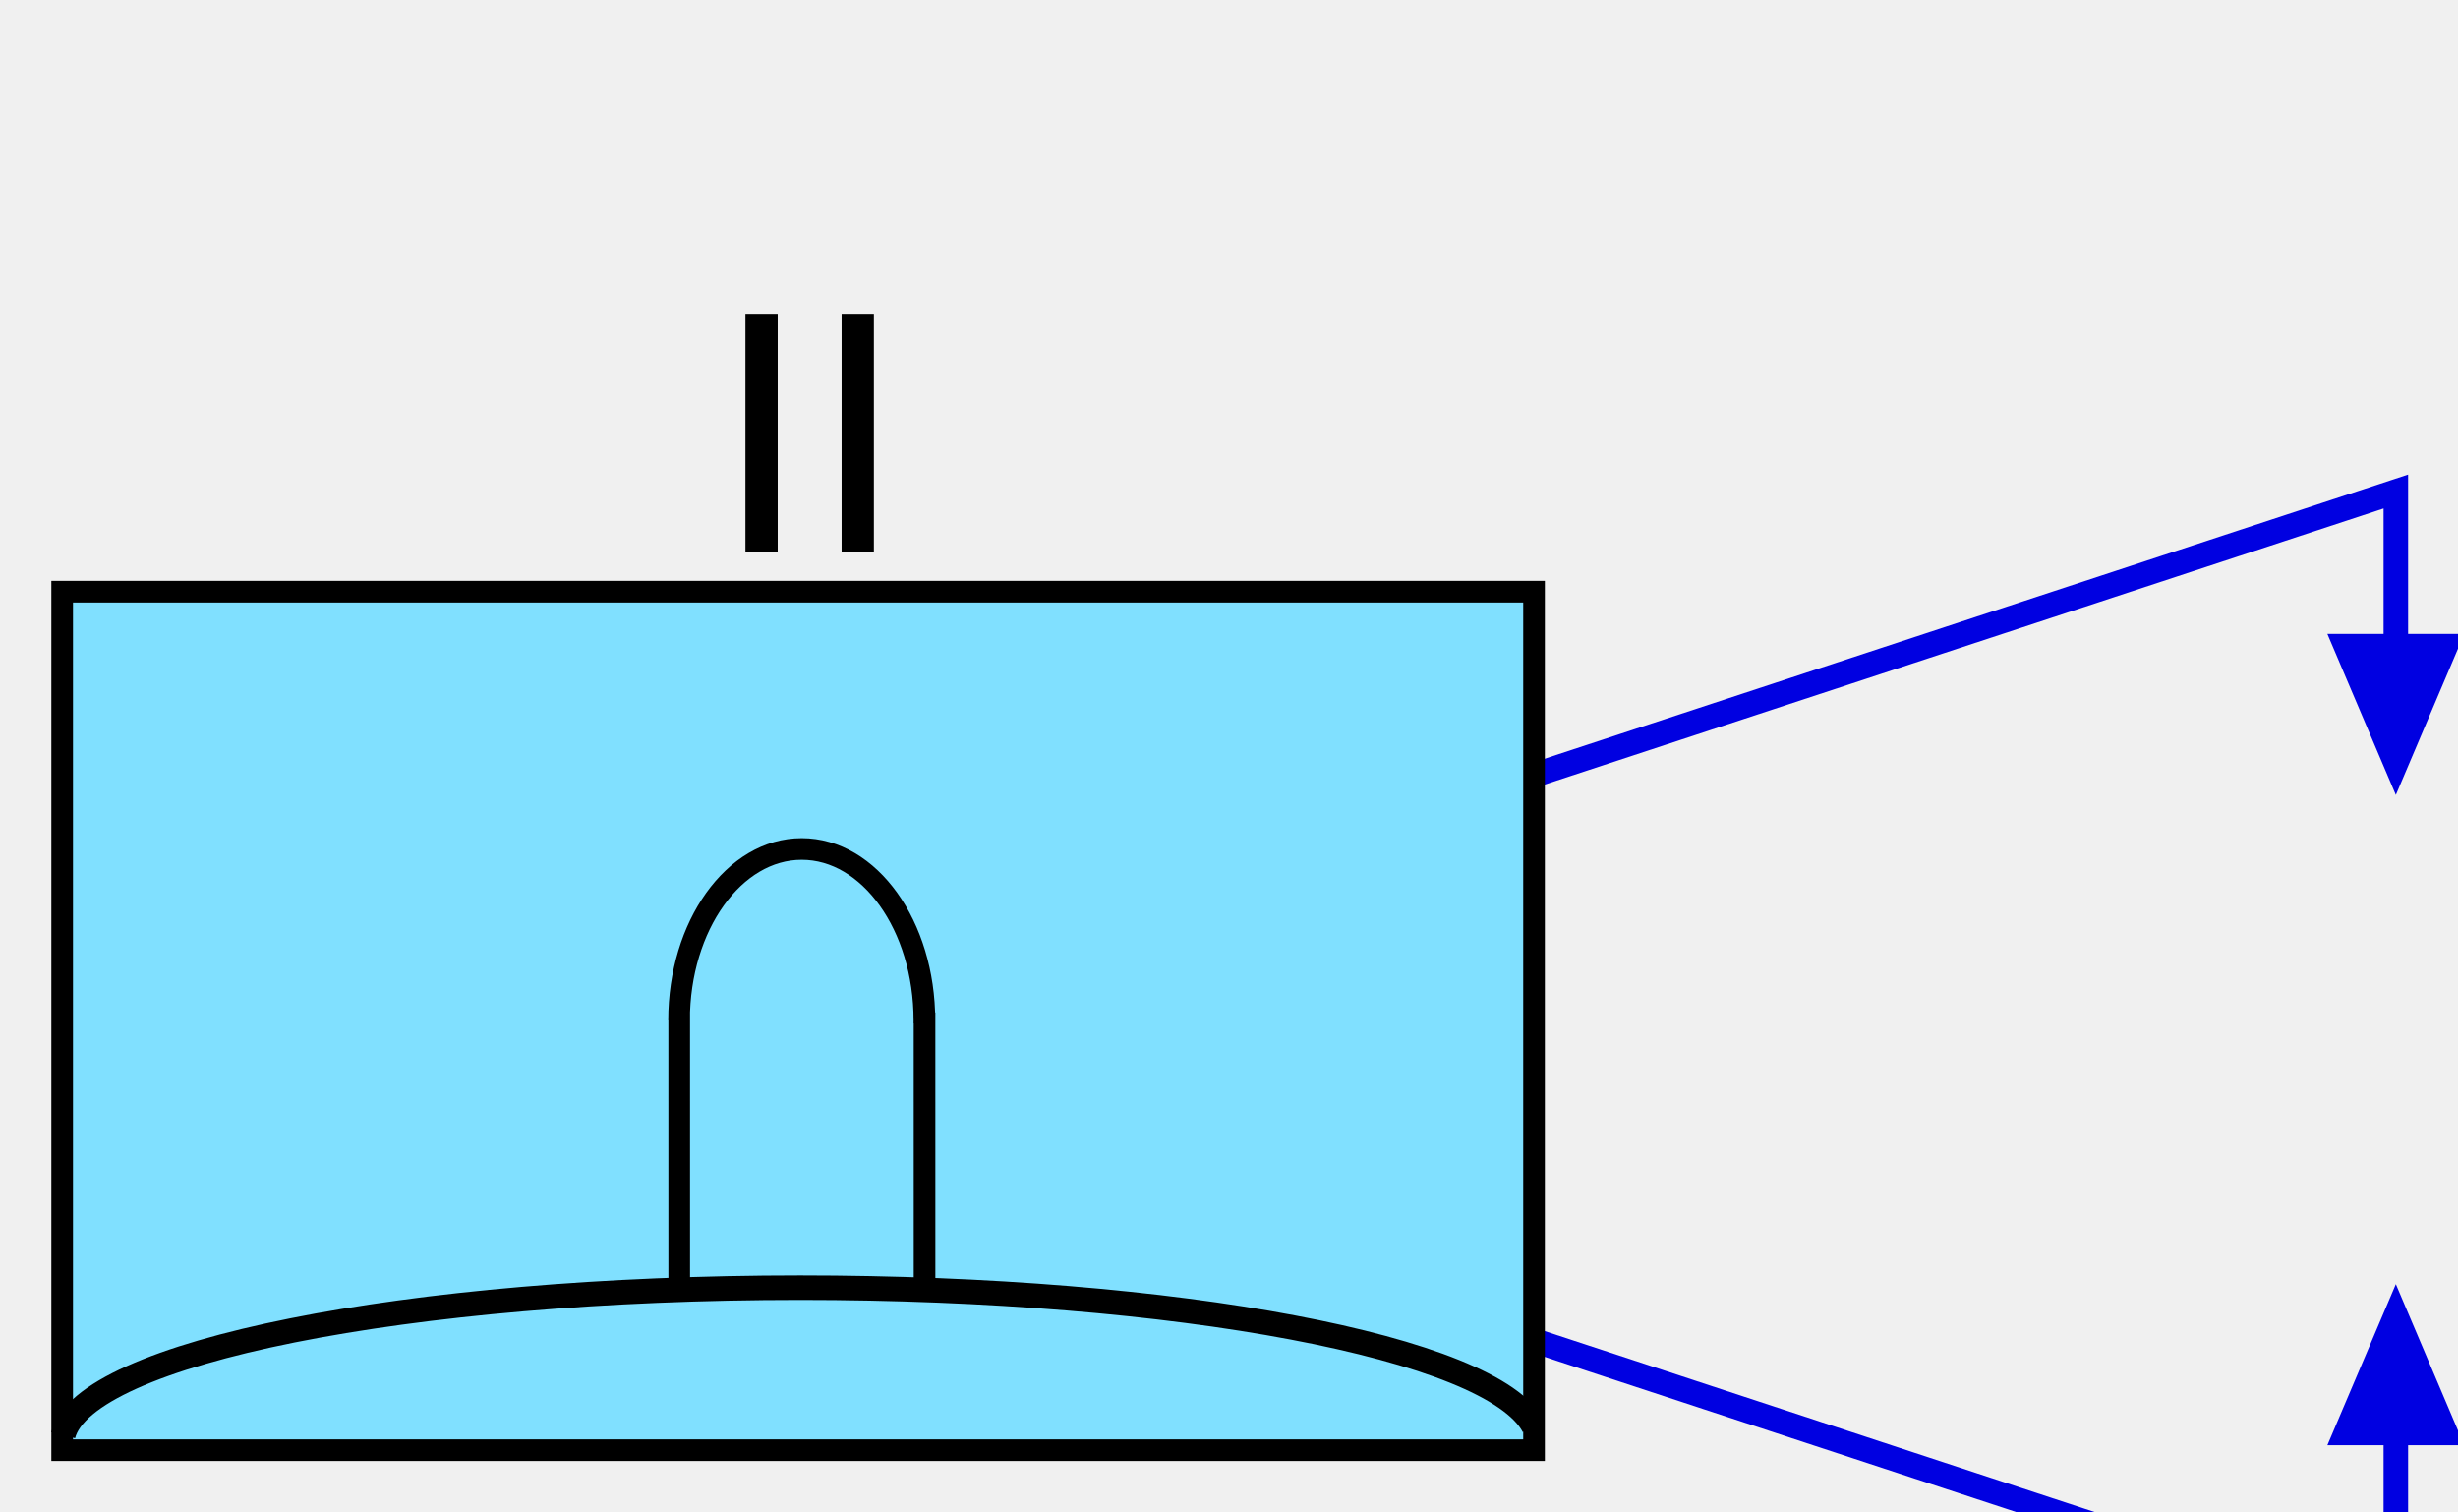
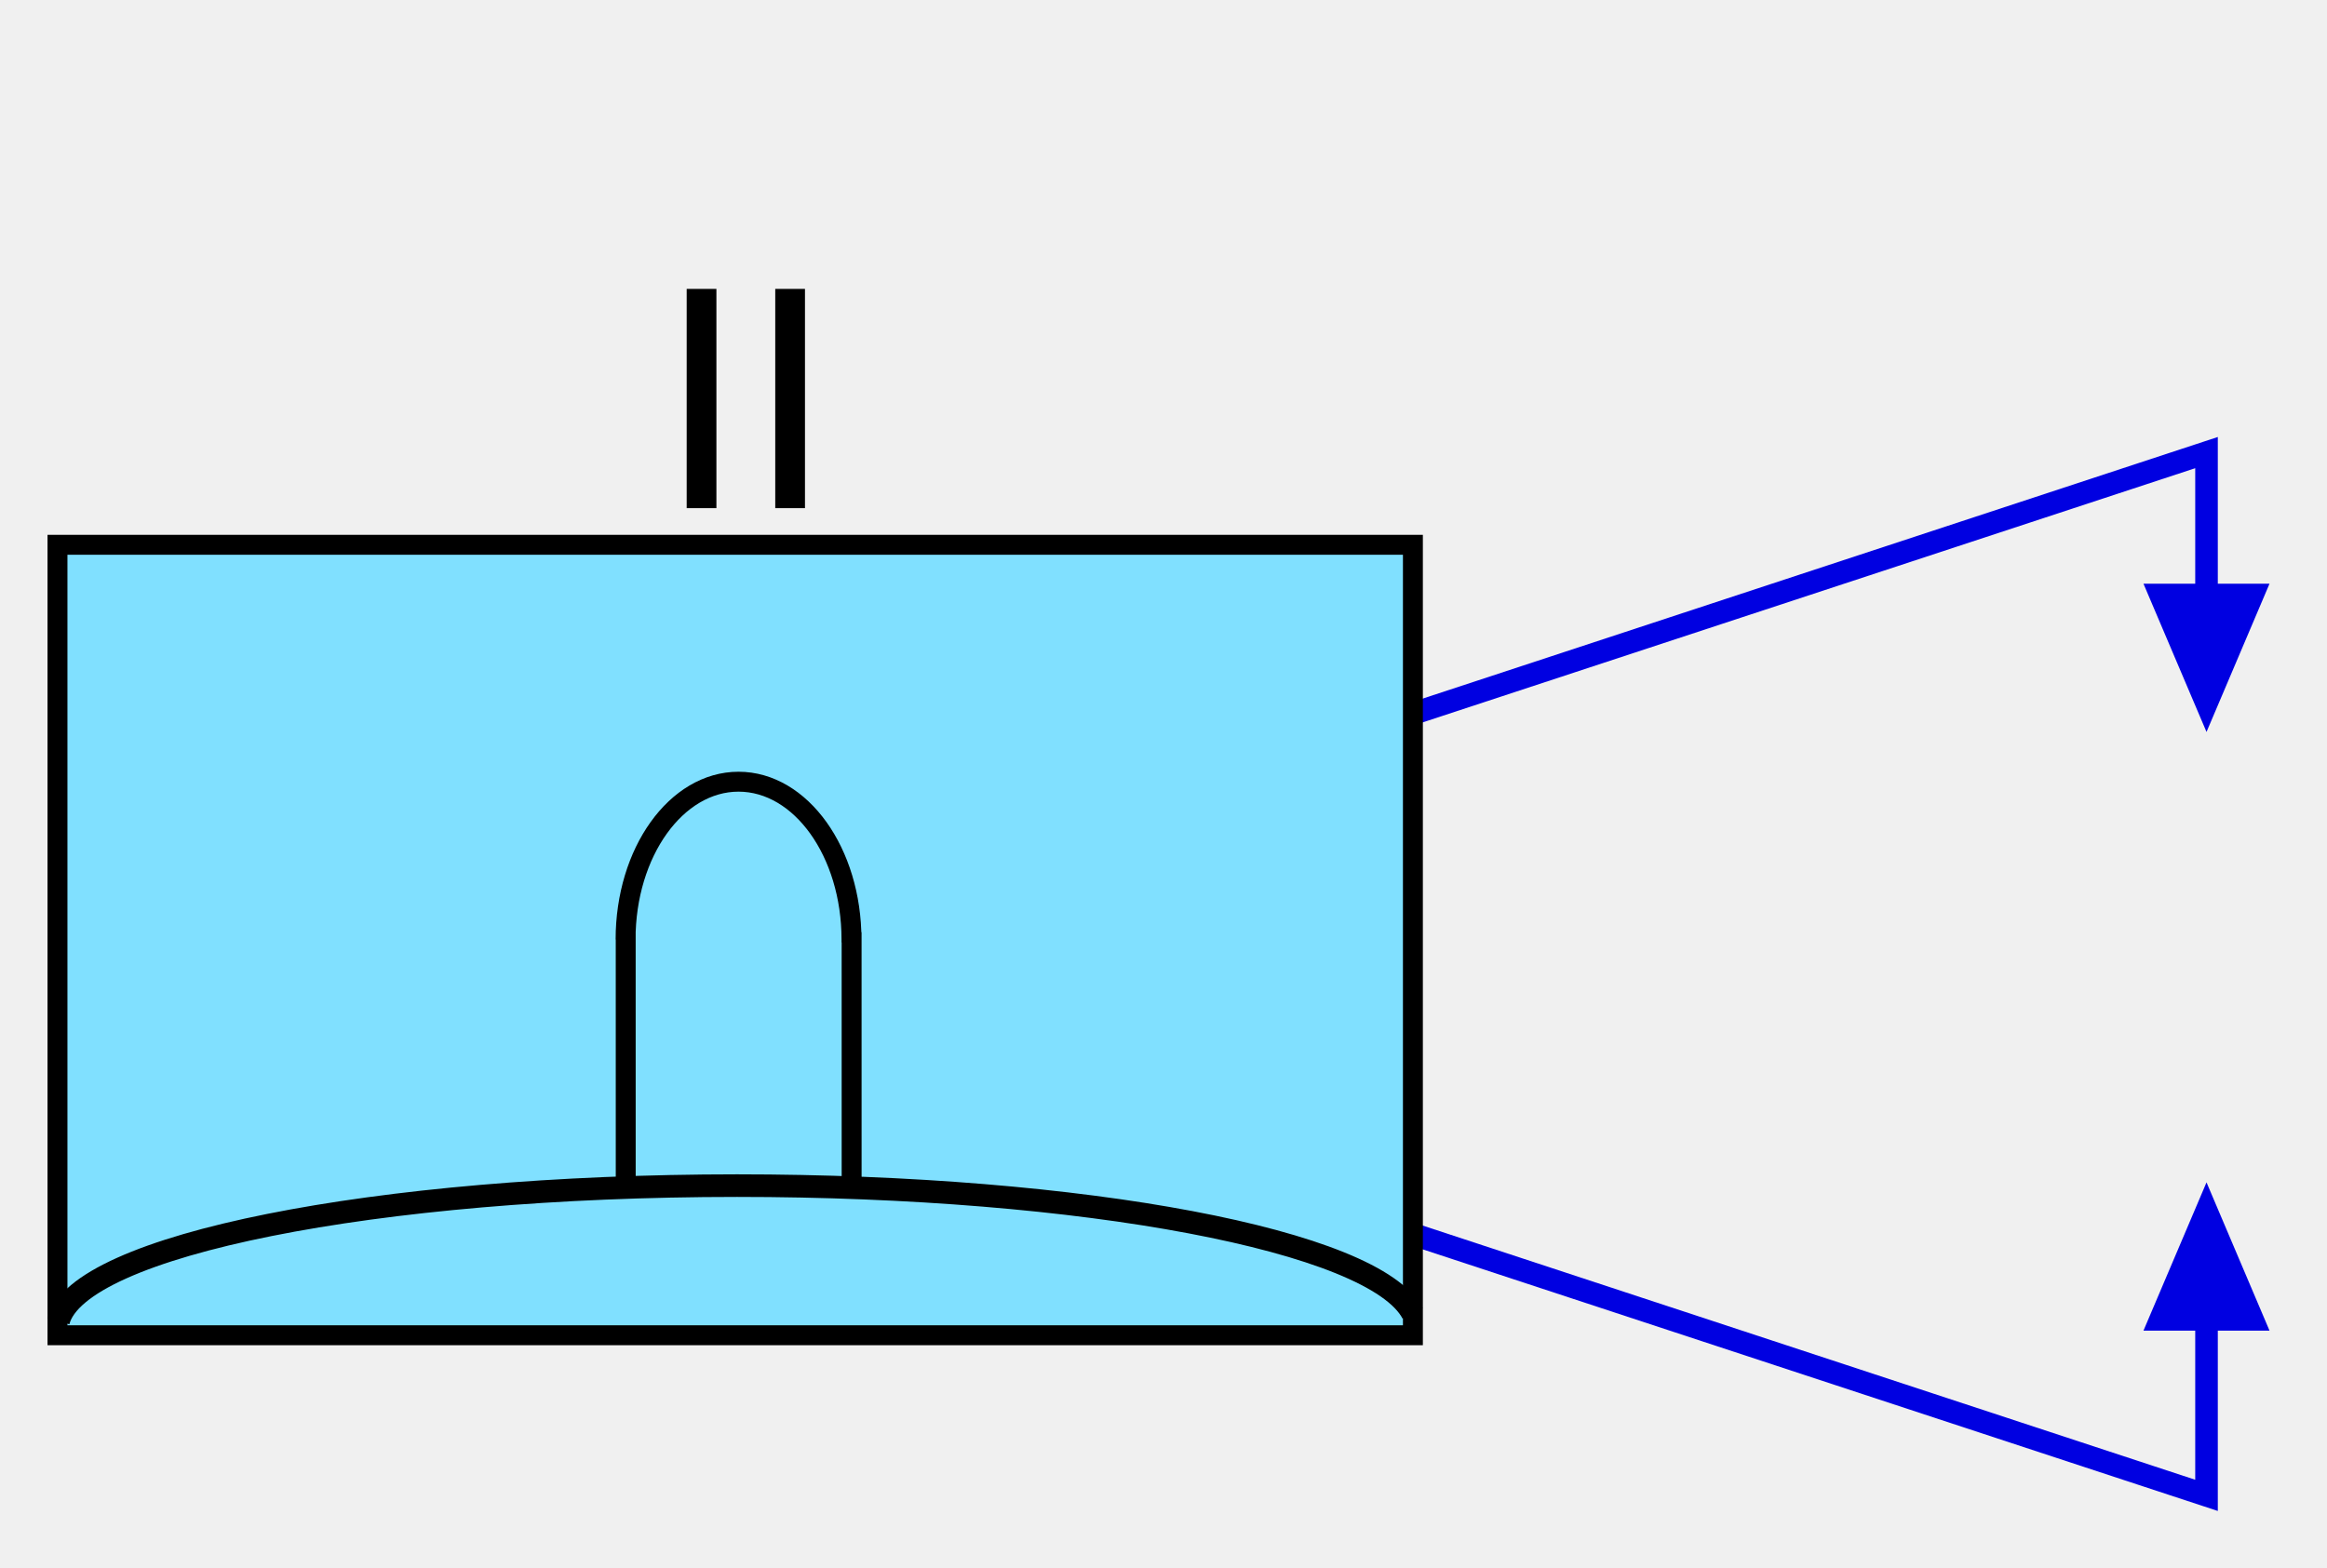
- <svg xmlns="http://www.w3.org/2000/svg" width="800" height="492" viewBox="70356.75 14816.4 2002.61 1232.44" style="shape-rendering:geometricPrecision; text-rendering:geometricPrecision; image-rendering:optimizeQuality; fill-rule:evenodd; clip-rule:evenodd">
+ <svg xmlns="http://www.w3.org/2000/svg" width="800" height="539" viewBox="70356.75 14816.4 2058.39 1388.04" style="shape-rendering:geometricPrecision; text-rendering:geometricPrecision; image-rendering:optimizeQuality; fill-rule:evenodd; clip-rule:evenodd">
  <defs>
    <style type="text/css">
   
    @font-face { font-family:"Arial";font-variant:normal;font-weight:bold;src:url("#FontID1") format(svg)}
    @font-face { font-family:"Arial";font-variant:normal;font-weight:normal;src:url("#FontID0") format(svg)}
    .str22 {stroke:yellow;stroke-width:141.11;stroke-miterlimit:22.926}
    .str3 {stroke:black;stroke-width:10.58;stroke-miterlimit:22.926}
    .str13 {stroke:#0000E1;stroke-width:10.58;stroke-miterlimit:22.926}
    .str16 {stroke:white;stroke-width:10.58;stroke-miterlimit:22.926}
    .str25 {stroke:black;stroke-width:21.17;stroke-miterlimit:22.926}
    .str2 {stroke:black;stroke-width:26.46;stroke-miterlimit:22.926}
    .str18 {stroke:blue;stroke-width:26.46;stroke-miterlimit:22.926}
    .str28 {stroke:black;stroke-width:105.83;stroke-miterlimit:22.926}
    .str14 {stroke:black;stroke-width:14.11;stroke-miterlimit:22.926}
    .str15 {stroke:black;stroke-width:70.56;stroke-miterlimit:22.926}
    .str27 {stroke:blue;stroke-width:70.56;stroke-miterlimit:22.926}
    .str8 {stroke:black;stroke-width:52.92;stroke-miterlimit:22.926}
    .str5 {stroke:black;stroke-width:35.28;stroke-miterlimit:22.926}
    .str11 {stroke:black;stroke-width:35.28;stroke-miterlimit:22.926}
    .str4 {stroke:#0000E1;stroke-width:35.28;stroke-miterlimit:22.926}
    .str21 {stroke:blue;stroke-width:35.28;stroke-miterlimit:22.926}
    .str19 {stroke:lime;stroke-width:35.28;stroke-miterlimit:22.926}
    .str20 {stroke:#A17702;stroke-width:35.28;stroke-miterlimit:22.926}
    .str6 {stroke:red;stroke-width:35.28;stroke-miterlimit:22.926}
    .str23 {stroke:yellow;stroke-width:35.28;stroke-miterlimit:22.926}
    .str29 {stroke:#171796;stroke-width:35.28;stroke-miterlimit:22.926}
    .str30 {stroke:white;stroke-width:20;stroke-miterlimit:22.926}
    .str1 {stroke:black;stroke-width:20;stroke-miterlimit:22.926}
    .str7 {stroke:#0000E1;stroke-width:20;stroke-miterlimit:22.926}
    .str17 {stroke:lime;stroke-width:20;stroke-miterlimit:22.926}
    .str0 {stroke:black;stroke-width:17.64;stroke-miterlimit:22.926}
    .str10 {stroke:#0000E1;stroke-width:17.64;stroke-miterlimit:22.926}
    .str26 {stroke:blue;stroke-width:17.64;stroke-miterlimit:22.926}
    .str24 {stroke:black;stroke-width:17.64;stroke-linejoin:round;stroke-miterlimit:22.926}
    .str12 {stroke:#0000E1;stroke-width:35.28;stroke-linecap:square;stroke-linejoin:round;stroke-miterlimit:22.926}
    .str9 {stroke:#0000E1;stroke-width:35.28;stroke-miterlimit:22.926;stroke-dasharray:176.4 35.28 141.12 35.28}
    .fil1 {fill:none}
    .fil6 {fill:none;fill-rule:nonzero}
    .fil2 {fill:black}
    .fil11 {fill:black}
    .fil9 {fill:#0000E1}
    .fil15 {fill:blue}
    .fil13 {fill:lime}
    .fil0 {fill:#80E0FF}
    .fil17 {fill:#AAFFAA}
    .fil10 {fill:#DE46F2}
    .fil16 {fill:red}
    .fil12 {fill:#FF0F0F}
    .fil5 {fill:#FF8080}
    .fil18 {fill:yellow}
    .fil19 {fill:#FFFF80}
    .fil8 {fill:white}
    .fil20 {fill:#171796}
    .fil3 {fill:black;fill-rule:nonzero}
    .fil4 {fill:#0000E1;fill-rule:nonzero}
    .fil14 {fill:blue;fill-rule:nonzero}
    .fil7 {fill:red;fill-rule:nonzero}
    .fnt173 {font-weight:normal;font-size:159.94px;font-family:'Arial'}
    .fnt2 {font-weight:normal;font-size:176.39px;font-family:'Arial'}
    .fnt126 {font-weight:bold;font-size:176.39px;font-family:'Arial'}
    .fnt127 {font-weight:bold;font-size:195.92px;font-family:'Arial'}
    .fnt180 {font-weight:bold;font-size:211.66px;font-family:'Arial'}
    .fnt1 {font-weight:normal;font-size:211.67px;font-family:'Arial'}
    .fnt145 {font-weight:normal;font-size:211.67px;font-family:'Arial'}
    .fnt149 {font-weight:normal;font-size:211.67px;font-family:'Arial'}
    .fnt151 {font-weight:normal;font-size:211.67px;font-family:'Arial'}
    .fnt28 {font-weight:normal;font-size:211.67px;font-family:'Arial'}
    .fnt34 {font-weight:normal;font-size:211.67px;font-family:'Arial'}
    .fnt67 {font-weight:normal;font-size:211.67px;font-family:'Arial'}
    .fnt70 {font-weight:normal;font-size:211.67px;font-family:'Arial'}
    .fnt73 {font-weight:normal;font-size:211.67px;font-family:'Arial'}
    .fnt81 {font-weight:normal;font-size:211.67px;font-family:'Arial'}
    .fnt104 {font-weight:normal;font-size:211.67px;font-family:'Arial'}
    .fnt108 {font-weight:normal;font-size:211.67px;font-family:'Arial'}
    .fnt115 {font-weight:normal;font-size:211.67px;font-family:'Arial'}
    .fnt137 {font-weight:normal;font-size:211.67px;font-family:'Arial'}
    .fnt139 {font-weight:normal;font-size:211.67px;font-family:'Arial'}
    .fnt143 {font-weight:normal;font-size:211.67px;font-family:'Arial'}
    .fnt7 {font-weight:bold;font-size:211.67px;font-family:'Arial'}
    .fnt154 {font-weight:bold;font-size:211.67px;font-family:'Arial'}
    .fnt162 {font-weight:bold;font-size:211.67px;font-family:'Arial'}
    .fnt165 {font-weight:bold;font-size:211.67px;font-family:'Arial'}
    .fnt172 {font-weight:bold;font-size:211.67px;font-family:'Arial'}
    .fnt181 {font-weight:bold;font-size:211.67px;font-family:'Arial'}
    .fnt185 {font-weight:bold;font-size:211.67px;font-family:'Arial'}
    .fnt189 {font-weight:bold;font-size:211.67px;font-family:'Arial'}
    .fnt25 {font-weight:bold;font-size:211.67px;font-family:'Arial'}
    .fnt36 {font-weight:bold;font-size:211.67px;font-family:'Arial'}
    .fnt39 {font-weight:bold;font-size:211.67px;font-family:'Arial'}
    .fnt9 {font-weight:bold;font-size:211.67px;font-family:'Arial'}
    .fnt52 {font-weight:bold;font-size:211.67px;font-family:'Arial'}
    .fnt55 {font-weight:bold;font-size:211.67px;font-family:'Arial'}
    .fnt57 {font-weight:bold;font-size:211.67px;font-family:'Arial'}
    .fnt59 {font-weight:bold;font-size:211.67px;font-family:'Arial'}
    .fnt74 {font-weight:bold;font-size:211.67px;font-family:'Arial'}
    .fnt76 {font-weight:bold;font-size:211.67px;font-family:'Arial'}
    .fnt11 {font-weight:bold;font-size:211.67px;font-family:'Arial'}
    .fnt78 {font-weight:bold;font-size:211.67px;font-family:'Arial'}
    .fnt82 {font-weight:bold;font-size:211.67px;font-family:'Arial'}
    .fnt84 {font-weight:bold;font-size:211.67px;font-family:'Arial'}
    .fnt86 {font-weight:bold;font-size:211.67px;font-family:'Arial'}
    .fnt88 {font-weight:bold;font-size:211.67px;font-family:'Arial'}
    .fnt91 {font-weight:bold;font-size:211.67px;font-family:'Arial'}
    .fnt93 {font-weight:bold;font-size:211.67px;font-family:'Arial'}
    .fnt95 {font-weight:bold;font-size:211.67px;font-family:'Arial'}
    .fnt103 {font-weight:bold;font-size:211.67px;font-family:'Arial'}
    .fnt124 {font-weight:bold;font-size:211.67px;font-family:'Arial'}
    .fnt132 {font-weight:bold;font-size:211.67px;font-family:'Arial'}
    .fnt4 {font-weight:normal;font-size:246.94px;font-family:'Arial'}
    .fnt106 {font-weight:bold;font-size:246.94px;font-family:'Arial'}
    .fnt0 {font-weight:normal;font-size:282.22px;font-family:'Arial'}
    .fnt146 {font-weight:normal;font-size:282.22px;font-family:'Arial'}
    .fnt148 {font-weight:normal;font-size:282.22px;font-family:'Arial'}
    .fnt152 {font-weight:normal;font-size:282.22px;font-family:'Arial'}
    .fnt155 {font-weight:normal;font-size:282.22px;font-family:'Arial'}
    .fnt158 {font-weight:normal;font-size:282.22px;font-family:'Arial'}
    .fnt160 {font-weight:normal;font-size:282.22px;font-family:'Arial'}
    .fnt163 {font-weight:normal;font-size:282.22px;font-family:'Arial'}
    .fnt166 {font-weight:normal;font-size:282.22px;font-family:'Arial'}
    .fnt169 {font-weight:normal;font-size:282.22px;font-family:'Arial'}
    .fnt24 {font-weight:normal;font-size:282.22px;font-family:'Arial'}
    .fnt183 {font-weight:normal;font-size:282.22px;font-family:'Arial'}
    .fnt187 {font-weight:normal;font-size:282.22px;font-family:'Arial'}
    .fnt26 {font-weight:normal;font-size:282.22px;font-family:'Arial'}
    .fnt32 {font-weight:normal;font-size:282.22px;font-family:'Arial'}
    .fnt8 {font-weight:normal;font-size:282.22px;font-family:'Arial'}
    .fnt41 {font-weight:normal;font-size:282.22px;font-family:'Arial'}
    .fnt43 {font-weight:normal;font-size:282.22px;font-family:'Arial'}
    .fnt45 {font-weight:normal;font-size:282.22px;font-family:'Arial'}
    .fnt47 {font-weight:normal;font-size:282.22px;font-family:'Arial'}
    .fnt49 {font-weight:normal;font-size:282.22px;font-family:'Arial'}
    .fnt53 {font-weight:normal;font-size:282.22px;font-family:'Arial'}
    .fnt58 {font-weight:normal;font-size:282.22px;font-family:'Arial'}
    .fnt60 {font-weight:normal;font-size:282.22px;font-family:'Arial'}
    .fnt10 {font-weight:normal;font-size:282.22px;font-family:'Arial'}
    .fnt62 {font-weight:normal;font-size:282.22px;font-family:'Arial'}
    .fnt66 {font-weight:normal;font-size:282.22px;font-family:'Arial'}
    .fnt69 {font-weight:normal;font-size:282.22px;font-family:'Arial'}
    .fnt72 {font-weight:normal;font-size:282.22px;font-family:'Arial'}
    .fnt75 {font-weight:normal;font-size:282.22px;font-family:'Arial'}
    .fnt77 {font-weight:normal;font-size:282.22px;font-family:'Arial'}
    .fnt80 {font-weight:normal;font-size:282.22px;font-family:'Arial'}
    .fnt83 {font-weight:normal;font-size:282.22px;font-family:'Arial'}
    .fnt85 {font-weight:normal;font-size:282.22px;font-family:'Arial'}
    .fnt12 {font-weight:normal;font-size:282.22px;font-family:'Arial'}
    .fnt90 {font-weight:normal;font-size:282.22px;font-family:'Arial'}
    .fnt94 {font-weight:normal;font-size:282.22px;font-family:'Arial'}
    .fnt99 {font-weight:normal;font-size:282.22px;font-family:'Arial'}
    .fnt101 {font-weight:normal;font-size:282.22px;font-family:'Arial'}
    .fnt110 {font-weight:normal;font-size:282.22px;font-family:'Arial'}
    .fnt117 {font-weight:normal;font-size:282.22px;font-family:'Arial'}
    .fnt119 {font-weight:normal;font-size:282.22px;font-family:'Arial'}
    .fnt121 {font-weight:normal;font-size:282.22px;font-family:'Arial'}
    .fnt123 {font-weight:normal;font-size:282.22px;font-family:'Arial'}
    .fnt128 {font-weight:normal;font-size:282.22px;font-family:'Arial'}
    .fnt130 {font-weight:normal;font-size:282.22px;font-family:'Arial'}
    .fnt134 {font-weight:normal;font-size:282.22px;font-family:'Arial'}
    .fnt136 {font-weight:normal;font-size:282.22px;font-family:'Arial'}
    .fnt140 {font-weight:normal;font-size:282.22px;font-family:'Arial'}
    .fnt142 {font-weight:normal;font-size:282.22px;font-family:'Arial'}
    .fnt147 {font-weight:bold;font-size:282.22px;font-family:'Arial'}
    .fnt150 {font-weight:bold;font-size:282.22px;font-family:'Arial'}
    .fnt153 {font-weight:bold;font-size:282.22px;font-family:'Arial'}
    .fnt157 {font-weight:bold;font-size:282.22px;font-family:'Arial'}
    .fnt168 {font-weight:bold;font-size:282.22px;font-family:'Arial'}
    .fnt171 {font-weight:bold;font-size:282.22px;font-family:'Arial'}
    .fnt179 {font-weight:bold;font-size:282.22px;font-family:'Arial'}
    .fnt184 {font-weight:bold;font-size:282.22px;font-family:'Arial'}
    .fnt188 {font-weight:bold;font-size:282.22px;font-family:'Arial'}
    .fnt31 {font-weight:bold;font-size:282.22px;font-family:'Arial'}
    .fnt35 {font-weight:bold;font-size:282.22px;font-family:'Arial'}
    .fnt48 {font-weight:bold;font-size:282.22px;font-family:'Arial'}
    .fnt51 {font-weight:bold;font-size:282.22px;font-family:'Arial'}
    .fnt61 {font-weight:bold;font-size:282.22px;font-family:'Arial'}
    .fnt64 {font-weight:bold;font-size:282.22px;font-family:'Arial'}
    .fnt79 {font-weight:bold;font-size:282.22px;font-family:'Arial'}
    .fnt89 {font-weight:bold;font-size:282.22px;font-family:'Arial'}
    .fnt107 {font-weight:bold;font-size:282.22px;font-family:'Arial'}
    .fnt111 {font-weight:bold;font-size:282.22px;font-family:'Arial'}
    .fnt118 {font-weight:bold;font-size:282.22px;font-family:'Arial'}
    .fnt120 {font-weight:bold;font-size:282.22px;font-family:'Arial'}
    .fnt122 {font-weight:bold;font-size:282.22px;font-family:'Arial'}
    .fnt125 {font-weight:bold;font-size:282.22px;font-family:'Arial'}
    .fnt129 {font-weight:bold;font-size:282.22px;font-family:'Arial'}
    .fnt131 {font-weight:bold;font-size:282.22px;font-family:'Arial'}
    .fnt135 {font-weight:bold;font-size:282.22px;font-family:'Arial'}
    .fnt138 {font-weight:bold;font-size:282.22px;font-family:'Arial'}
    .fnt141 {font-weight:bold;font-size:282.22px;font-family:'Arial'}
    .fnt144 {font-weight:bold;font-size:282.22px;font-family:'Arial'}
    .fnt186 {font-weight:bold;font-size:286.99px;font-family:'Arial'}
    .fnt3 {font-weight:normal;font-size:287.72px;font-family:'Arial'}
    .fnt175 {font-weight:normal;font-size:317.5px;font-family:'Arial'}
    .fnt177 {font-weight:normal;font-size:317.5px;font-family:'Arial'}
    .fnt14 {font-weight:normal;font-size:317.5px;font-family:'Arial'}
    .fnt29 {font-weight:bold;font-size:317.5px;font-family:'Arial'}
    .fnt27 {font-weight:normal;font-size:352.78px;font-family:'Arial'}
    .fnt30 {font-weight:normal;font-size:352.78px;font-family:'Arial'}
    .fnt33 {font-weight:normal;font-size:352.78px;font-family:'Arial'}
    .fnt54 {font-weight:normal;font-size:352.78px;font-family:'Arial'}
    .fnt56 {font-weight:normal;font-size:352.78px;font-family:'Arial'}
    .fnt65 {font-weight:normal;font-size:352.78px;font-family:'Arial'}
    .fnt13 {font-weight:normal;font-size:352.78px;font-family:'Arial'}
    .fnt92 {font-weight:normal;font-size:352.78px;font-family:'Arial'}
    .fnt98 {font-weight:normal;font-size:352.78px;font-family:'Arial'}
    .fnt113 {font-weight:normal;font-size:352.78px;font-family:'Arial'}
    .fnt156 {font-weight:bold;font-size:352.78px;font-family:'Arial'}
    .fnt159 {font-weight:bold;font-size:352.78px;font-family:'Arial'}
    .fnt21 {font-weight:bold;font-size:352.78px;font-family:'Arial'}
    .fnt161 {font-weight:bold;font-size:352.78px;font-family:'Arial'}
    .fnt164 {font-weight:bold;font-size:352.78px;font-family:'Arial'}
    .fnt167 {font-weight:bold;font-size:352.78px;font-family:'Arial'}
    .fnt170 {font-weight:bold;font-size:352.78px;font-family:'Arial'}
    .fnt174 {font-weight:bold;font-size:352.78px;font-family:'Arial'}
    .fnt182 {font-weight:bold;font-size:352.78px;font-family:'Arial'}
    .fnt42 {font-weight:bold;font-size:352.78px;font-family:'Arial'}
    .fnt44 {font-weight:bold;font-size:352.78px;font-family:'Arial'}
    .fnt46 {font-weight:bold;font-size:352.78px;font-family:'Arial'}
    .fnt50 {font-weight:bold;font-size:352.78px;font-family:'Arial'}
    .fnt63 {font-weight:bold;font-size:352.78px;font-family:'Arial'}
    .fnt68 {font-weight:bold;font-size:352.78px;font-family:'Arial'}
    .fnt71 {font-weight:bold;font-size:352.78px;font-family:'Arial'}
    .fnt96 {font-weight:bold;font-size:352.78px;font-family:'Arial'}
    .fnt100 {font-weight:bold;font-size:352.78px;font-family:'Arial'}
    .fnt102 {font-weight:bold;font-size:352.78px;font-family:'Arial'}
    .fnt105 {font-weight:bold;font-size:352.78px;font-family:'Arial'}
    .fnt109 {font-weight:bold;font-size:352.78px;font-family:'Arial'}
    .fnt112 {font-weight:bold;font-size:352.78px;font-family:'Arial'}
    .fnt114 {font-weight:bold;font-size:352.78px;font-family:'Arial'}
    .fnt116 {font-weight:bold;font-size:352.78px;font-family:'Arial'}
    .fnt133 {font-weight:bold;font-size:352.78px;font-family:'Arial'}
    .fnt5 {font-weight:normal;font-size:388.06px;font-family:'Arial'}
    .fnt20 {font-weight:normal;font-size:388.06px;font-family:'Arial'}
    .fnt22 {font-weight:normal;font-size:388.06px;font-family:'Arial'}
    .fnt87 {font-weight:normal;font-size:388.06px;font-family:'Arial'}
    .fnt18 {font-weight:normal;font-size:388.06px;font-family:'Arial'}
    .fnt176 {font-weight:bold;font-size:388.06px;font-family:'Arial'}
    .fnt178 {font-weight:bold;font-size:388.06px;font-family:'Arial'}
    .fnt40 {font-weight:bold;font-size:388.06px;font-family:'Arial'}
    .fnt6 {font-weight:normal;font-size:423.33px;font-family:'Arial'}
    .fnt23 {font-weight:normal;font-size:423.33px;font-family:'Arial'}
    .fnt38 {font-weight:normal;font-size:423.33px;font-family:'Arial'}
    .fnt16 {font-weight:normal;font-size:423.33px;font-family:'Arial'}
    .fnt199 {font-weight:bold;font-size:423.33px;font-family:'Arial'}
    .fnt37 {font-weight:bold;font-size:423.33px;font-family:'Arial'}
    .fnt97 {font-weight:bold;font-size:423.33px;font-family:'Arial'}
    .fnt17 {font-weight:bold;font-size:423.33px;font-family:'Arial'}
    .fnt19 {font-weight:bold;font-size:423.33px;font-family:'Arial'}
    .fnt15 {font-weight:normal;font-size:493.89px;font-family:'Arial'}
    .fnt198 {font-weight:bold;font-size:564.44px;font-family:'Arial'}
    .fnt190 {font-weight:bold;font-size:635px;font-family:'Arial'}
    .fnt197 {font-weight:bold;font-size:705.56px;font-family:'Arial'}
    .fnt196 {font-weight:bold;font-size:952.5px;font-family:'Arial'}
    .fnt191 {font-weight:bold;font-size:1128.72px;font-family:'Arial'}
    .fnt195 {font-weight:bold;font-size:1658.06px;font-family:'Arial'}
    .fnt194 {font-weight:bold;font-size:2469.44px;font-family:'Arial'}
    .fnt193 {font-weight:bold;font-size:2751.67px;font-family:'Arial'}
    .fnt192 {font-weight:bold;font-size:3527.78px;font-family:'Arial'}
   
  </style>
    <clipPath id="id0">
      <path d="M15504.77 -6797.46l2057.13 0 0 380.59 -2057.13 0 0 -380.59z" />
    </clipPath>
    <clipPath id="id1">
      <path d="M15504.77 -6416.87l2057.13 0 0 380.59 -2057.13 0 0 -380.59z" />
    </clipPath>
    <clipPath id="id2">
      <path d="M15504.77 -6036.28l2057.13 0 0 380.6 -2057.13 0 0 -380.6z" />
    </clipPath>
    <clipPath id="id3">
      <path d="M15504.77 -5655.68l2057.13 0 0 380.59 -2057.13 0 0 -380.59z" />
    </clipPath>
    <clipPath id="id4">
      <path d="M15504.77 -5275.09l2057.13 0 0 380.59 -2057.13 0 0 -380.59z" />
    </clipPath>
    <clipPath id="id5">
      <path d="M15504.77 -4894.5l2057.13 0 0 380.6 -2057.13 0 0 -380.6z" />
    </clipPath>
    <clipPath id="id6">
      <path d="M15504.77 -4513.9l2057.13 0 0 380.59 -2057.13 0 0 -380.59z" />
    </clipPath>
    <clipPath id="id7">
      <path d="M15504.77 -4133.31l2057.13 0 0 380.6 -2057.13 0 0 -380.6z" />
    </clipPath>
    <clipPath id="id8">
      <path d="M15504.77 -3752.71l2057.13 0 0 380.59 -2057.13 0 0 -380.59z" />
    </clipPath>
    <clipPath id="id9">
      <path d="M15504.77 -3372.12l2057.13 0 0 380.59 -2057.13 0 0 -380.59z" />
    </clipPath>
    <clipPath id="id10">
      <path d="M15504.77 -2991.53l2057.13 0 0 380.6 -2057.13 0 0 -380.6z" />
    </clipPath>
    <clipPath id="id11">
      <path d="M15504.77 -2610.93l2057.13 0 0 380.59 -2057.13 0 0 -380.59z" />
    </clipPath>
    <clipPath id="id12">
      <path d="M15504.77 -2230.34l2057.13 0 0 380.6 -2057.13 0 0 -380.6z" />
    </clipPath>
  </defs>
  <g id="Сектор_x0020_відповідальності_x0020_підрозділу_x0020_ППО">
    <g>
      <path class="fil4" d="M72309.36 15863.46l55.78 131.3 -111.6 0 55.82 -131.3zm-10 277.16l0 -175.41 20 0 0 175.41 -13.13 9.5 -6.87 -9.5zm20 0l0 13.82 -13.13 -4.32 13.13 -9.5zm-708.35 -240.36l701.48 230.86 -6.26 19 -701.48 -230.86 6.26 -19zm-701.48 -230.85l701.48 230.85 -6.26 19 -701.48 -230.85 0 -19 6.26 0zm-6.26 19l-28.87 -9.5 28.87 -9.5 0 19zm707.74 -230.85l-701.48 230.85 -6.26 -19 701.48 -230.85 6.26 19zm701.48 -230.86l-701.48 230.86 -6.26 -19 701.48 -230.86 13.13 9.5 -6.87 9.5zm-6.26 -19l13.13 -4.32 0 13.82 -13.13 -9.5zm-6.87 155.14l0 -145.64 20 0 0 145.64 -20 0zm10 101.75l-55.82 -131.3 111.6 0 -55.78 131.3z" />
    </g>
    <rect class="fil0 str0" x="70406.75" y="15298.84" width="1200" height="700" />
    <text x="70937.76" y="15266.4" class="fil2 fnt26">ІІ</text>
    <path class="fil1 str1" d="M70407.59 15986.64c16.89,-67.44 280.87,-120.3 600.81,-120.3 306.83,0 564.5,48.74 598.04,113.12" />
    <path class="fil1 str0" d="M70909.71 15648.37c0,-77.17 44.77,-139.73 100,-139.73 55.23,0 100,62.56 100,139.73 0,0.88 -0.01,1.76 -0.02,2.64m-199.87 -9.12l0.02 217.23m199.98 -217.23l0.02 217.23" />
  </g>
</svg>
